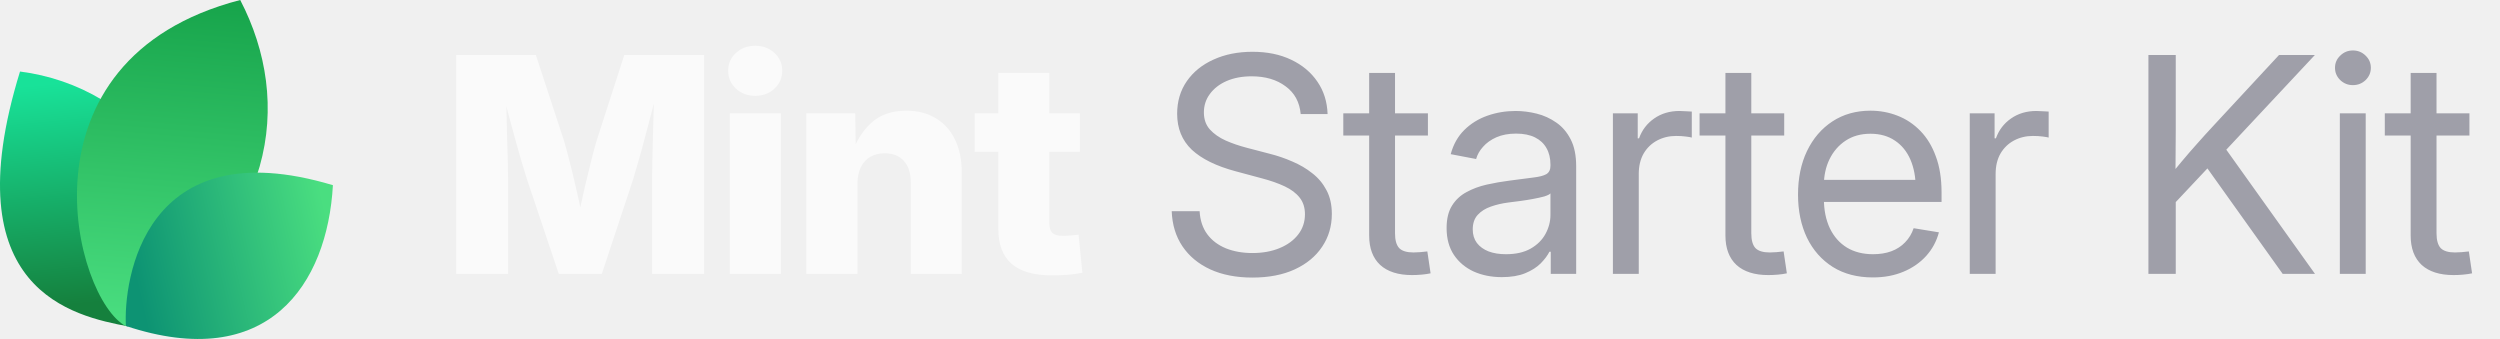
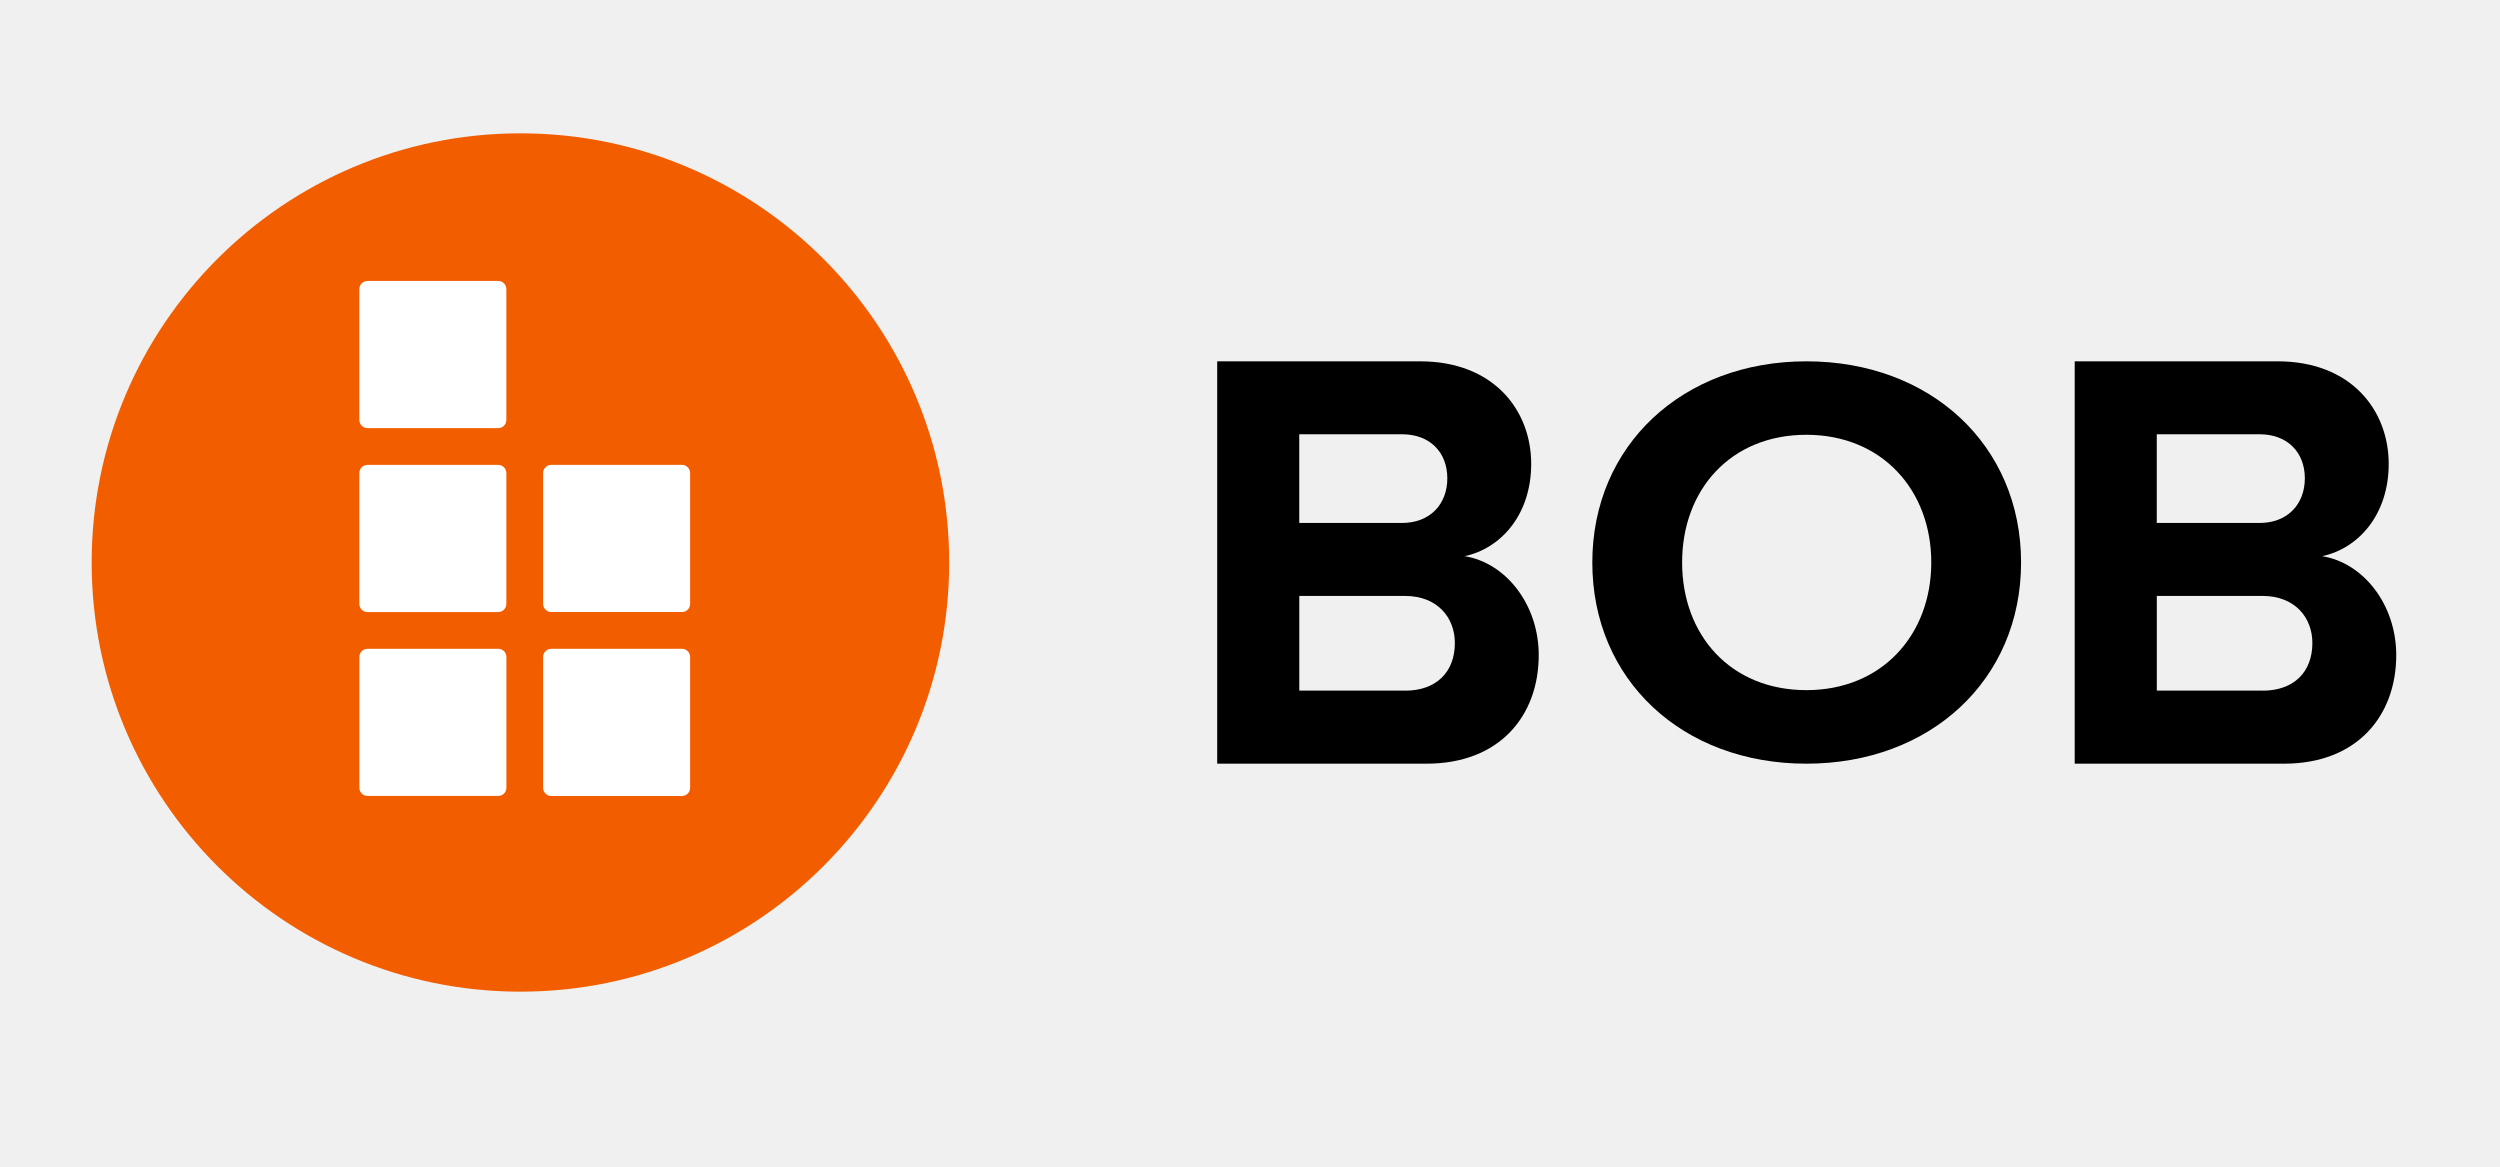
- <svg xmlns="http://www.w3.org/2000/svg" width="177" height="24" viewBox="0 0 177 24" fill="none">
-   <path d="M9.061 23.108C5.268 22.377 -3.391 20.627 1.417 5.064C9.634 6.099 16.973 14.064 9.061 23.108Z" fill="url(#paint0_linear_17557_2145)" />
-   <path d="M8.919 23.094C5.276 21.222 0.784 4.209 17.007 0C20.757 7.193 19.621 16.545 8.919 23.094Z" fill="url(#paint1_linear_17557_2145)" />
-   <path d="M8.914 23.079C8.735 19.882 10.159 9.085 23.57 13.111C23.181 20.123 18.984 26.418 8.914 23.079Z" fill="url(#paint2_linear_17557_2145)" />
-   <path d="M32.301 19.392V3.894H37.938L39.925 9.948C40.036 10.315 40.164 10.787 40.31 11.362C40.462 11.938 40.611 12.552 40.757 13.204C40.91 13.855 41.048 14.483 41.173 15.086C41.305 15.682 41.412 16.192 41.495 16.615H40.695C40.771 16.192 40.871 15.682 40.996 15.086C41.128 14.49 41.267 13.866 41.412 13.214C41.565 12.562 41.714 11.948 41.86 11.373C42.005 10.79 42.133 10.315 42.244 9.948L44.2 3.894H49.848V19.392H46.166V12.704C46.166 12.357 46.173 11.917 46.187 11.383C46.2 10.849 46.214 10.27 46.228 9.646C46.249 9.022 46.266 8.391 46.28 7.753C46.301 7.115 46.311 6.519 46.311 5.964H46.623C46.485 6.561 46.332 7.181 46.166 7.826C45.999 8.471 45.833 9.102 45.666 9.719C45.507 10.336 45.351 10.901 45.198 11.414C45.053 11.928 44.928 12.357 44.824 12.704L42.608 19.392H39.561L37.314 12.704C37.203 12.357 37.072 11.928 36.919 11.414C36.773 10.901 36.614 10.34 36.441 9.729C36.274 9.112 36.104 8.481 35.931 7.836C35.764 7.192 35.608 6.567 35.463 5.964H35.827C35.834 6.512 35.844 7.105 35.858 7.743C35.872 8.374 35.886 9.005 35.9 9.636C35.92 10.26 35.938 10.839 35.952 11.373C35.965 11.907 35.972 12.351 35.972 12.704V19.392H32.301ZM51.668 19.392V8.024H55.288V19.392H51.668ZM53.468 6.786C52.927 6.786 52.473 6.616 52.105 6.276C51.738 5.93 51.554 5.507 51.554 5.007C51.554 4.508 51.738 4.088 52.105 3.749C52.473 3.409 52.927 3.239 53.468 3.239C54.009 3.239 54.463 3.409 54.83 3.749C55.198 4.082 55.382 4.501 55.382 5.007C55.382 5.507 55.198 5.93 54.83 6.276C54.463 6.616 54.009 6.786 53.468 6.786ZM60.708 13.027V19.392H57.088V8.024H60.551L60.593 10.967H60.281C60.593 10.024 61.061 9.268 61.685 8.7C62.309 8.124 63.138 7.836 64.171 7.836C64.975 7.836 65.672 8.017 66.262 8.377C66.851 8.731 67.302 9.234 67.614 9.885C67.933 10.537 68.092 11.307 68.092 12.194V19.392H64.483V12.912C64.483 12.26 64.32 11.754 63.994 11.394C63.675 11.033 63.221 10.853 62.632 10.853C62.25 10.853 61.914 10.936 61.623 11.102C61.332 11.269 61.106 11.515 60.947 11.841C60.787 12.16 60.708 12.555 60.708 13.027ZM76.456 8.024V10.749H69.008V8.024H76.456ZM70.683 5.163H74.292V15.783C74.292 16.102 74.361 16.334 74.5 16.48C74.646 16.625 74.899 16.698 75.259 16.698C75.405 16.698 75.596 16.688 75.831 16.667C76.074 16.646 76.251 16.629 76.362 16.615L76.632 19.309C76.313 19.378 75.963 19.427 75.582 19.455C75.207 19.482 74.836 19.496 74.469 19.496C73.2 19.496 72.25 19.222 71.619 18.674C70.995 18.127 70.683 17.308 70.683 16.22V5.163Z" fill="#FAFAFA" />
-   <path d="M88.667 19.652C87.523 19.652 86.528 19.458 85.682 19.07C84.843 18.681 84.188 18.137 83.716 17.437C83.245 16.736 82.992 15.908 82.957 14.951H84.933C84.968 15.596 85.148 16.14 85.474 16.584C85.8 17.021 86.24 17.354 86.795 17.582C87.35 17.804 87.974 17.915 88.667 17.915C89.388 17.915 90.026 17.801 90.581 17.572C91.143 17.343 91.583 17.024 91.902 16.615C92.228 16.199 92.391 15.717 92.391 15.169C92.391 14.698 92.266 14.306 92.017 13.994C91.767 13.675 91.413 13.408 90.956 13.193C90.498 12.978 89.954 12.787 89.323 12.621L87.502 12.132C86.123 11.765 85.082 11.255 84.382 10.603C83.689 9.944 83.342 9.095 83.342 8.055C83.342 7.174 83.571 6.404 84.028 5.746C84.486 5.087 85.117 4.577 85.921 4.217C86.726 3.849 87.645 3.666 88.678 3.666C89.718 3.666 90.63 3.853 91.413 4.227C92.204 4.602 92.824 5.122 93.275 5.787C93.726 6.446 93.965 7.209 93.993 8.076H92.089C92.013 7.23 91.656 6.574 91.018 6.11C90.387 5.638 89.586 5.403 88.615 5.403C87.95 5.403 87.36 5.513 86.847 5.735C86.341 5.957 85.946 6.262 85.661 6.651C85.377 7.032 85.235 7.469 85.235 7.961C85.235 8.447 85.377 8.849 85.661 9.168C85.946 9.48 86.317 9.74 86.774 9.948C87.232 10.149 87.724 10.319 88.251 10.457L89.884 10.884C90.439 11.023 90.977 11.206 91.496 11.435C92.023 11.657 92.495 11.934 92.911 12.267C93.334 12.593 93.67 12.995 93.92 13.474C94.17 13.945 94.294 14.504 94.294 15.149C94.294 16.015 94.066 16.788 93.608 17.468C93.157 18.148 92.512 18.681 91.673 19.07C90.834 19.458 89.832 19.652 88.667 19.652ZM101.097 8.024V9.594H95.106V8.024H101.097ZM96.937 5.163H98.767V16.521C98.767 17 98.865 17.347 99.059 17.562C99.26 17.77 99.6 17.874 100.078 17.874C100.21 17.874 100.366 17.867 100.546 17.853C100.733 17.832 100.903 17.815 101.056 17.801L101.285 19.351C101.097 19.392 100.886 19.423 100.65 19.444C100.414 19.465 100.189 19.475 99.974 19.475C98.996 19.475 98.244 19.236 97.717 18.758C97.197 18.272 96.937 17.579 96.937 16.677V5.163ZM106.33 19.621C105.595 19.621 104.932 19.489 104.343 19.226C103.754 18.955 103.285 18.564 102.939 18.05C102.592 17.53 102.419 16.896 102.419 16.147C102.419 15.495 102.547 14.965 102.804 14.556C103.06 14.146 103.403 13.828 103.833 13.599C104.263 13.363 104.742 13.186 105.269 13.068C105.796 12.95 106.333 12.857 106.881 12.787C107.574 12.69 108.132 12.617 108.555 12.569C108.978 12.52 109.287 12.441 109.481 12.33C109.675 12.212 109.772 12.014 109.772 11.737V11.654C109.772 11.203 109.679 10.815 109.492 10.489C109.311 10.163 109.041 9.91 108.68 9.729C108.32 9.549 107.872 9.459 107.338 9.459C106.805 9.459 106.34 9.546 105.945 9.719C105.556 9.892 105.241 10.118 104.998 10.395C104.755 10.665 104.593 10.953 104.509 11.258L102.71 10.915C102.897 10.222 103.22 9.65 103.677 9.199C104.135 8.748 104.679 8.412 105.31 8.19C105.941 7.968 106.607 7.857 107.307 7.857C107.8 7.857 108.295 7.92 108.795 8.044C109.301 8.169 109.765 8.381 110.188 8.679C110.611 8.97 110.951 9.369 111.208 9.875C111.464 10.374 111.593 11.005 111.593 11.768V19.392H109.793V17.822H109.7C109.568 18.085 109.363 18.359 109.086 18.643C108.809 18.921 108.444 19.153 107.994 19.34C107.543 19.527 106.988 19.621 106.33 19.621ZM106.621 17.998C107.321 17.998 107.904 17.867 108.368 17.603C108.84 17.333 109.19 16.986 109.419 16.563C109.654 16.133 109.772 15.682 109.772 15.211V13.692C109.703 13.769 109.554 13.841 109.325 13.911C109.096 13.973 108.829 14.032 108.524 14.088C108.226 14.143 107.921 14.192 107.609 14.233C107.304 14.275 107.033 14.309 106.798 14.337C106.354 14.393 105.938 14.49 105.549 14.628C105.168 14.76 104.86 14.954 104.624 15.211C104.388 15.467 104.27 15.811 104.27 16.241C104.27 16.615 104.367 16.934 104.561 17.198C104.762 17.461 105.04 17.662 105.393 17.801C105.747 17.933 106.156 17.998 106.621 17.998ZM114.193 19.392V8.024H115.951V9.792H116.045C116.253 9.209 116.61 8.741 117.116 8.388C117.622 8.034 118.219 7.857 118.905 7.857C119.058 7.857 119.217 7.864 119.384 7.878C119.55 7.885 119.682 7.892 119.779 7.899V9.74C119.716 9.719 119.578 9.695 119.363 9.667C119.155 9.639 118.922 9.625 118.666 9.625C118.174 9.625 117.726 9.733 117.324 9.948C116.922 10.163 116.603 10.471 116.367 10.874C116.138 11.276 116.024 11.758 116.024 12.319V19.392H114.193ZM126.322 8.024V9.594H120.33V8.024H126.322ZM122.161 5.163H123.992V16.521C123.992 17 124.089 17.347 124.283 17.562C124.484 17.77 124.824 17.874 125.302 17.874C125.434 17.874 125.59 17.867 125.77 17.853C125.958 17.832 126.127 17.815 126.28 17.801L126.509 19.351C126.322 19.392 126.11 19.423 125.874 19.444C125.639 19.465 125.413 19.475 125.198 19.475C124.221 19.475 123.468 19.236 122.941 18.758C122.421 18.272 122.161 17.579 122.161 16.677V5.163ZM132.604 19.642C131.502 19.642 130.555 19.396 129.765 18.903C128.974 18.404 128.364 17.714 127.934 16.834C127.511 15.946 127.3 14.927 127.3 13.775C127.3 12.611 127.511 11.584 127.934 10.697C128.364 9.802 128.964 9.102 129.734 8.596C130.51 8.089 131.408 7.836 132.428 7.836C133.1 7.836 133.738 7.954 134.341 8.19C134.952 8.426 135.489 8.783 135.954 9.261C136.425 9.74 136.793 10.343 137.056 11.071C137.327 11.792 137.462 12.645 137.462 13.63V14.296H128.433V12.735H136.463L135.631 13.297C135.631 12.541 135.506 11.876 135.257 11.3C135.007 10.725 134.643 10.277 134.165 9.958C133.686 9.632 133.107 9.469 132.428 9.469C131.748 9.469 131.162 9.632 130.67 9.958C130.177 10.284 129.796 10.725 129.526 11.279C129.262 11.827 129.13 12.441 129.13 13.12V14.046C129.13 14.864 129.273 15.572 129.557 16.168C129.841 16.757 130.243 17.211 130.763 17.53C131.283 17.842 131.901 17.998 132.615 17.998C133.093 17.998 133.523 17.929 133.905 17.79C134.293 17.645 134.619 17.433 134.882 17.156C135.153 16.879 135.354 16.546 135.486 16.157L137.275 16.449C137.108 17.08 136.81 17.634 136.38 18.113C135.95 18.591 135.413 18.966 134.768 19.236C134.123 19.507 133.402 19.642 132.604 19.642ZM139.459 19.392V8.024H141.217V9.792H141.311C141.519 9.209 141.876 8.741 142.382 8.388C142.888 8.034 143.485 7.857 144.171 7.857C144.324 7.857 144.483 7.864 144.649 7.878C144.816 7.885 144.948 7.892 145.045 7.899V9.74C144.982 9.719 144.844 9.695 144.629 9.667C144.421 9.639 144.188 9.625 143.932 9.625C143.439 9.625 142.992 9.733 142.59 9.948C142.188 10.163 141.869 10.471 141.633 10.874C141.404 11.276 141.29 11.758 141.29 12.319V19.392H139.459ZM153.429 14.961V12.715C153.783 12.257 154.136 11.82 154.49 11.404C154.844 10.981 155.204 10.565 155.572 10.156C155.939 9.74 156.314 9.327 156.695 8.918L161.355 3.894H163.893L157.277 10.967H157.184L153.429 14.961ZM152.108 19.392V3.894H154.043V9.241L154.022 12.559L154.043 13.505V19.392H152.108ZM161.615 19.392L155.967 11.477L157.173 9.969L163.903 19.392H161.615ZM165.661 19.392V8.024H167.492V19.392H165.661ZM166.587 6.027C166.24 6.027 165.942 5.909 165.692 5.673C165.443 5.43 165.318 5.139 165.318 4.799C165.318 4.459 165.443 4.172 165.692 3.936C165.942 3.693 166.24 3.572 166.587 3.572C166.934 3.572 167.232 3.693 167.482 3.936C167.731 4.172 167.856 4.459 167.856 4.799C167.856 5.139 167.731 5.43 167.482 5.673C167.232 5.909 166.934 6.027 166.587 6.027ZM174.836 8.024V9.594H168.844V8.024H174.836ZM170.675 5.163H172.506V16.521C172.506 17 172.603 17.347 172.797 17.562C172.998 17.77 173.338 17.874 173.816 17.874C173.948 17.874 174.104 17.867 174.284 17.853C174.472 17.832 174.641 17.815 174.794 17.801L175.023 19.351C174.836 19.392 174.624 19.423 174.388 19.444C174.153 19.465 173.927 19.475 173.712 19.475C172.735 19.475 171.982 19.236 171.455 18.758C170.935 18.272 170.675 17.579 170.675 16.677V5.163Z" fill="#9F9FA9" />
-   <defs>
-     <linearGradient id="paint0_linear_17557_2145" x1="3.776" y1="5.916" x2="5.232" y2="21.559" gradientUnits="userSpaceOnUse">
-       <stop stop-color="#18E299" />
-       <stop offset="1" stop-color="#15803D" />
-     </linearGradient>
-     <linearGradient id="paint1_linear_17557_2145" x1="12.171" y1="-0.718" x2="10.19" y2="22.983" gradientUnits="userSpaceOnUse">
-       <stop stop-color="#16A34A" />
-       <stop offset="1" stop-color="#4ADE80" />
-     </linearGradient>
-     <linearGradient id="paint2_linear_17557_2145" x1="23.133" y1="15.353" x2="9.338" y2="18.52" gradientUnits="userSpaceOnUse">
-       <stop stop-color="#4ADE80" />
-       <stop offset="1" stop-color="#0D9373" />
-     </linearGradient>
-   </defs>
+ <svg xmlns="http://www.w3.org/2000/svg" width="300" height="140" viewBox="0 0 300 140" fill="none">
+   <path d="M62.451 119C90.867 119 113.902 95.943 113.902 67.5C113.902 39.057 90.867 16 62.451 16C34.035 16 11 39.057 11 67.5C11 95.943 34.035 119 62.451 119Z" fill="#F25D00" />
+   <path d="M43.121 56.767V72.469C43.121 73.01 43.558 73.448 44.098 73.448H59.786C60.326 73.448 60.763 73.01 60.763 72.469V56.767C60.763 56.226 60.326 55.788 59.786 55.788H44.098C43.558 55.788 43.121 56.226 43.121 56.767Z" fill="white" />
+   <path d="M43.126 78.834V94.537C43.126 95.077 43.563 95.515 44.103 95.515H59.79C60.33 95.515 60.768 95.077 60.768 94.537V78.834C60.768 78.294 60.33 77.856 59.79 77.856H44.103C43.563 77.856 43.126 78.294 43.126 78.834Z" fill="white" />
+   <path d="M65.173 78.836V94.538C65.173 95.079 65.61 95.517 66.15 95.517H81.838C82.377 95.517 82.815 95.079 82.815 94.538V78.836C82.815 78.295 82.377 77.857 81.838 77.857H66.15C65.61 77.857 65.173 78.295 65.173 78.836Z" fill="white" />
+   <path d="M65.173 56.762V72.464C65.173 73.005 65.61 73.443 66.15 73.443H81.838C82.377 73.443 82.815 73.005 82.815 72.464V56.762C82.815 56.221 82.377 55.783 81.838 55.783H66.15C65.61 55.783 65.173 56.221 65.173 56.762Z" fill="white" />
+   <path d="M59.786 33.716H44.098C43.558 33.716 43.121 34.154 43.121 34.694V50.397C43.121 50.937 43.558 51.375 44.098 51.375H59.786C60.326 51.375 60.763 50.937 60.763 50.397V34.694C60.763 34.154 60.326 33.716 59.786 33.716Z" fill="white" />
+   <path d="M146.059 43.359H170.416C179.232 43.359 183.743 49.223 183.743 55.665C183.743 61.744 180.136 65.798 175.762 66.741C180.691 67.536 184.647 72.533 184.647 78.612C184.647 85.849 179.998 91.641 171.183 91.641H146.063V43.359H146.059ZM168.264 62.754C171.596 62.754 173.679 60.509 173.679 57.398C173.679 54.287 171.596 52.113 168.264 52.113H155.911V62.754H168.264ZM168.613 82.881C172.362 82.881 174.583 80.636 174.583 77.161C174.583 74.122 172.5 71.513 168.613 71.513H155.916V82.876H168.613V82.881Z" fill="black" />
+   <path d="M248.96 43.359H273.318C282.134 43.359 286.644 49.223 286.644 55.665C286.644 61.744 283.038 65.798 278.664 66.741C283.593 67.536 287.549 72.533 287.549 78.612C287.549 85.849 282.9 91.641 274.085 91.641H248.965V43.359H248.96ZM271.166 62.754C274.497 62.754 276.581 60.509 276.581 57.398C276.581 54.287 274.497 52.113 271.166 52.113H258.813V62.754H271.166ZM271.515 82.881C275.264 82.881 277.485 80.636 277.485 77.161C277.485 74.122 275.402 71.513 271.515 71.513H258.817V82.876H271.515V82.881Z" fill="black" />
+   <path d="M216.767 43.359C231.68 43.359 242.529 53.434 242.529 67.5C242.529 81.566 231.675 91.641 216.767 91.641C201.859 91.641 191.078 81.566 191.078 67.5C191.078 53.434 201.932 43.359 216.767 43.359ZM216.767 52.174C207.689 52.174 201.854 58.75 201.854 67.495C201.854 76.24 207.689 82.816 216.767 82.816C225.845 82.816 231.753 76.171 231.753 67.495C231.753 58.819 225.845 52.174 216.767 52.174Z" fill="black" />
</svg>
